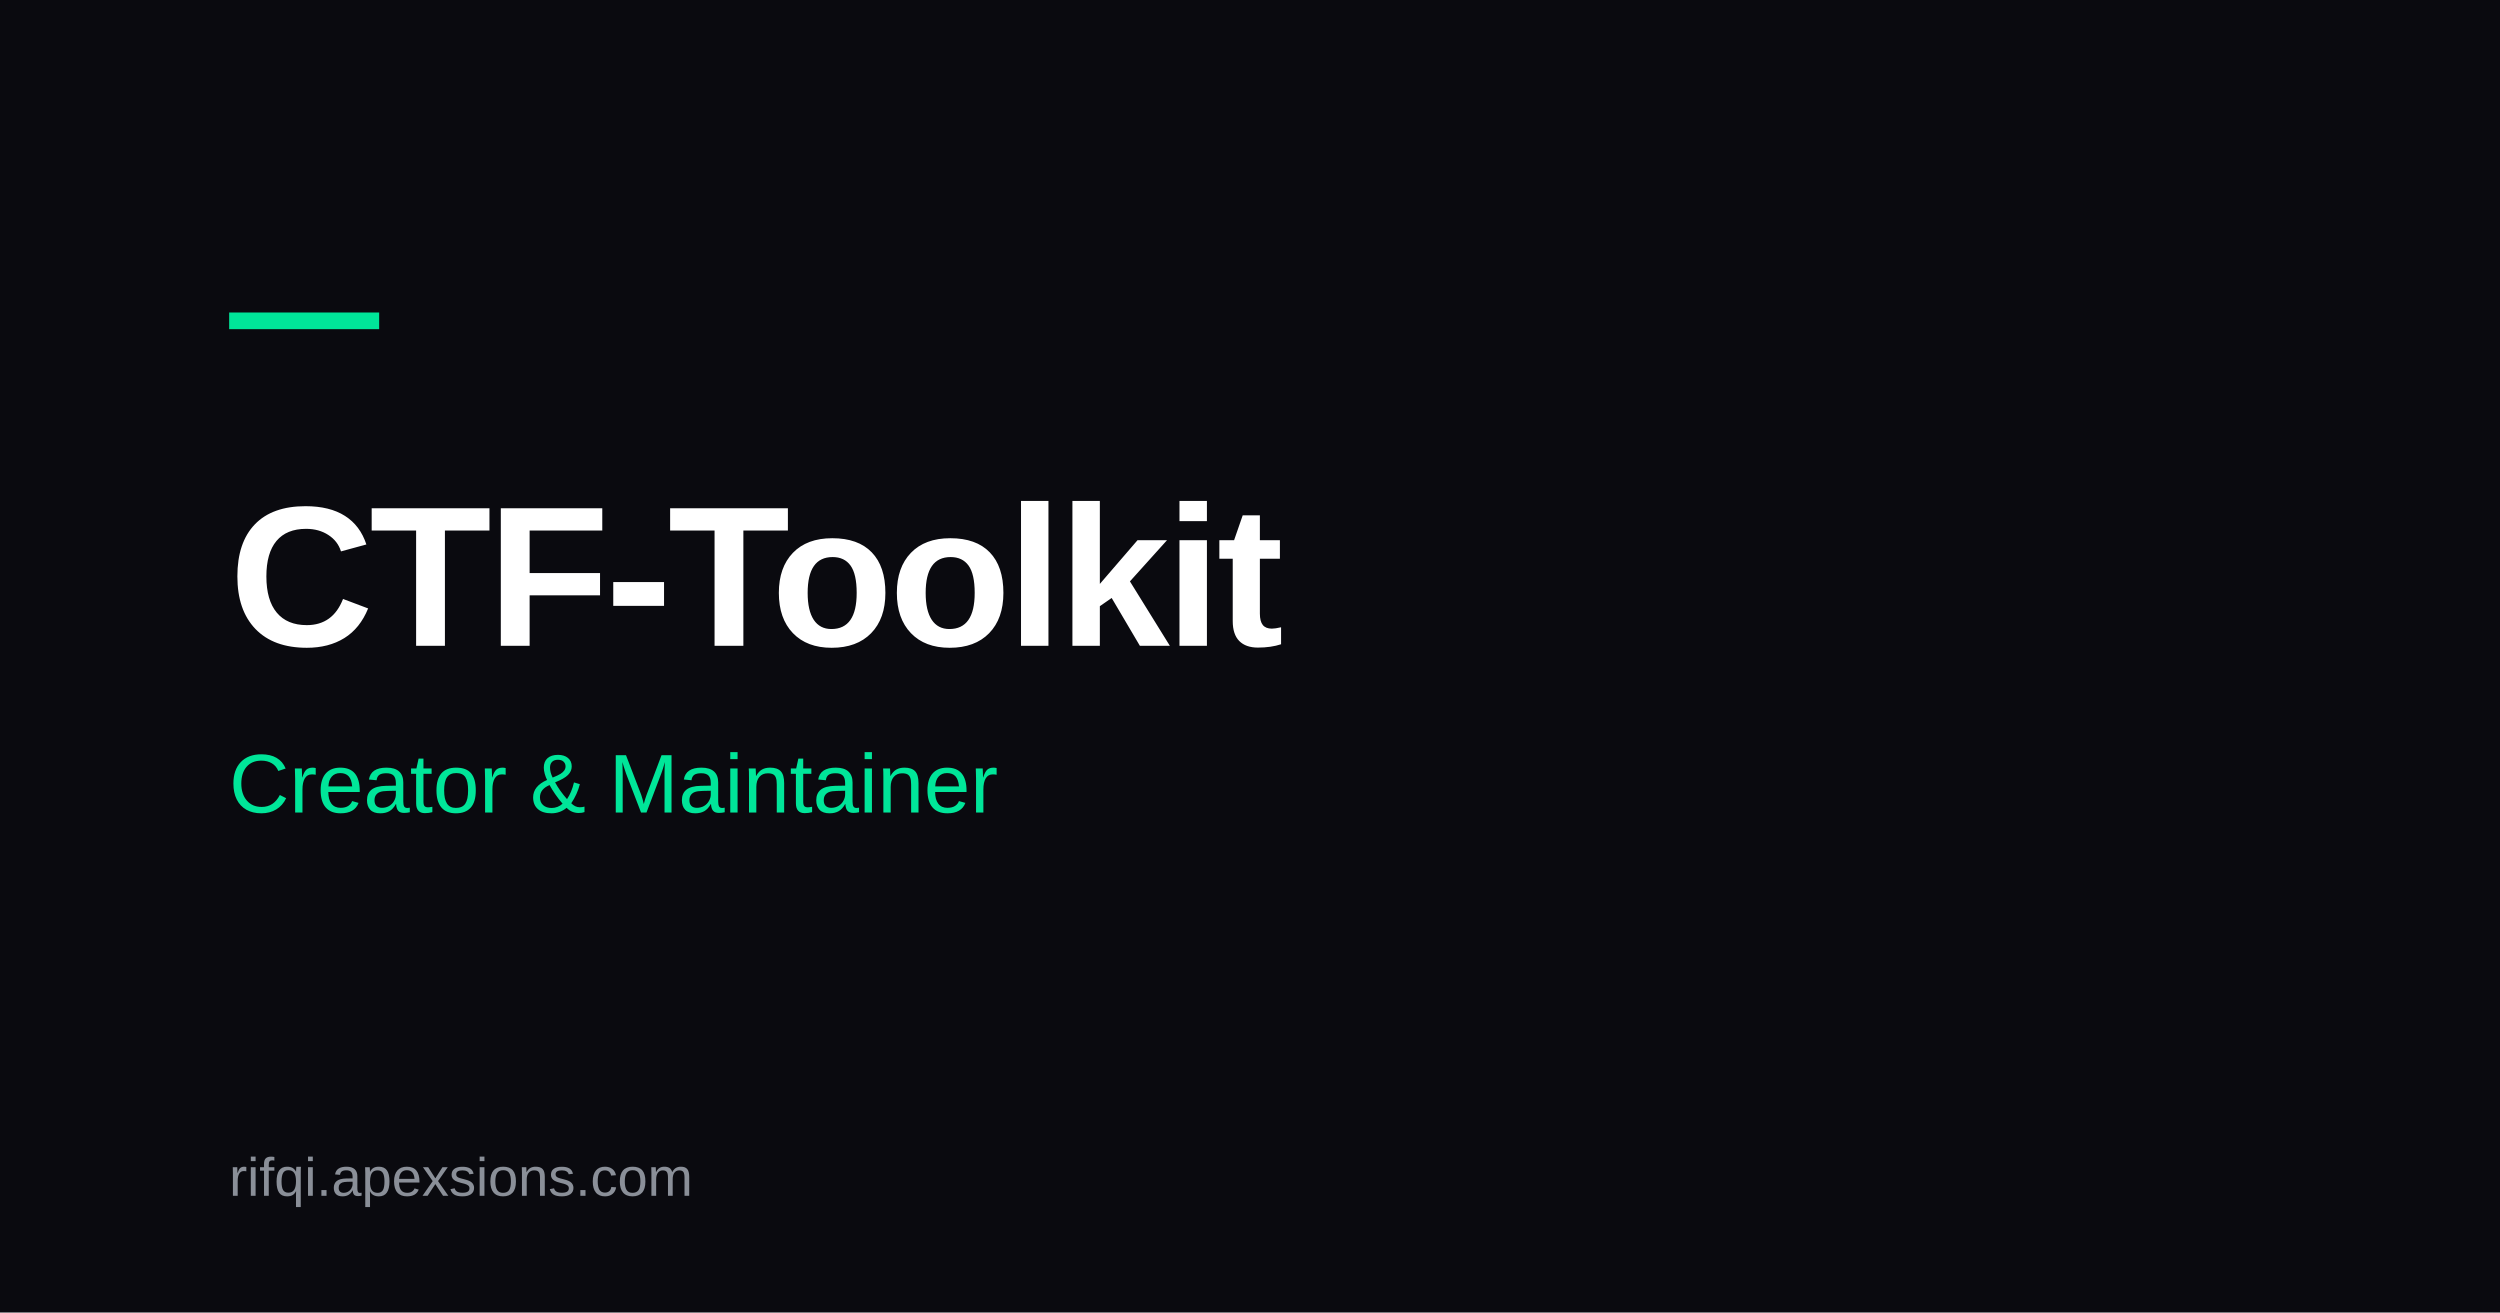
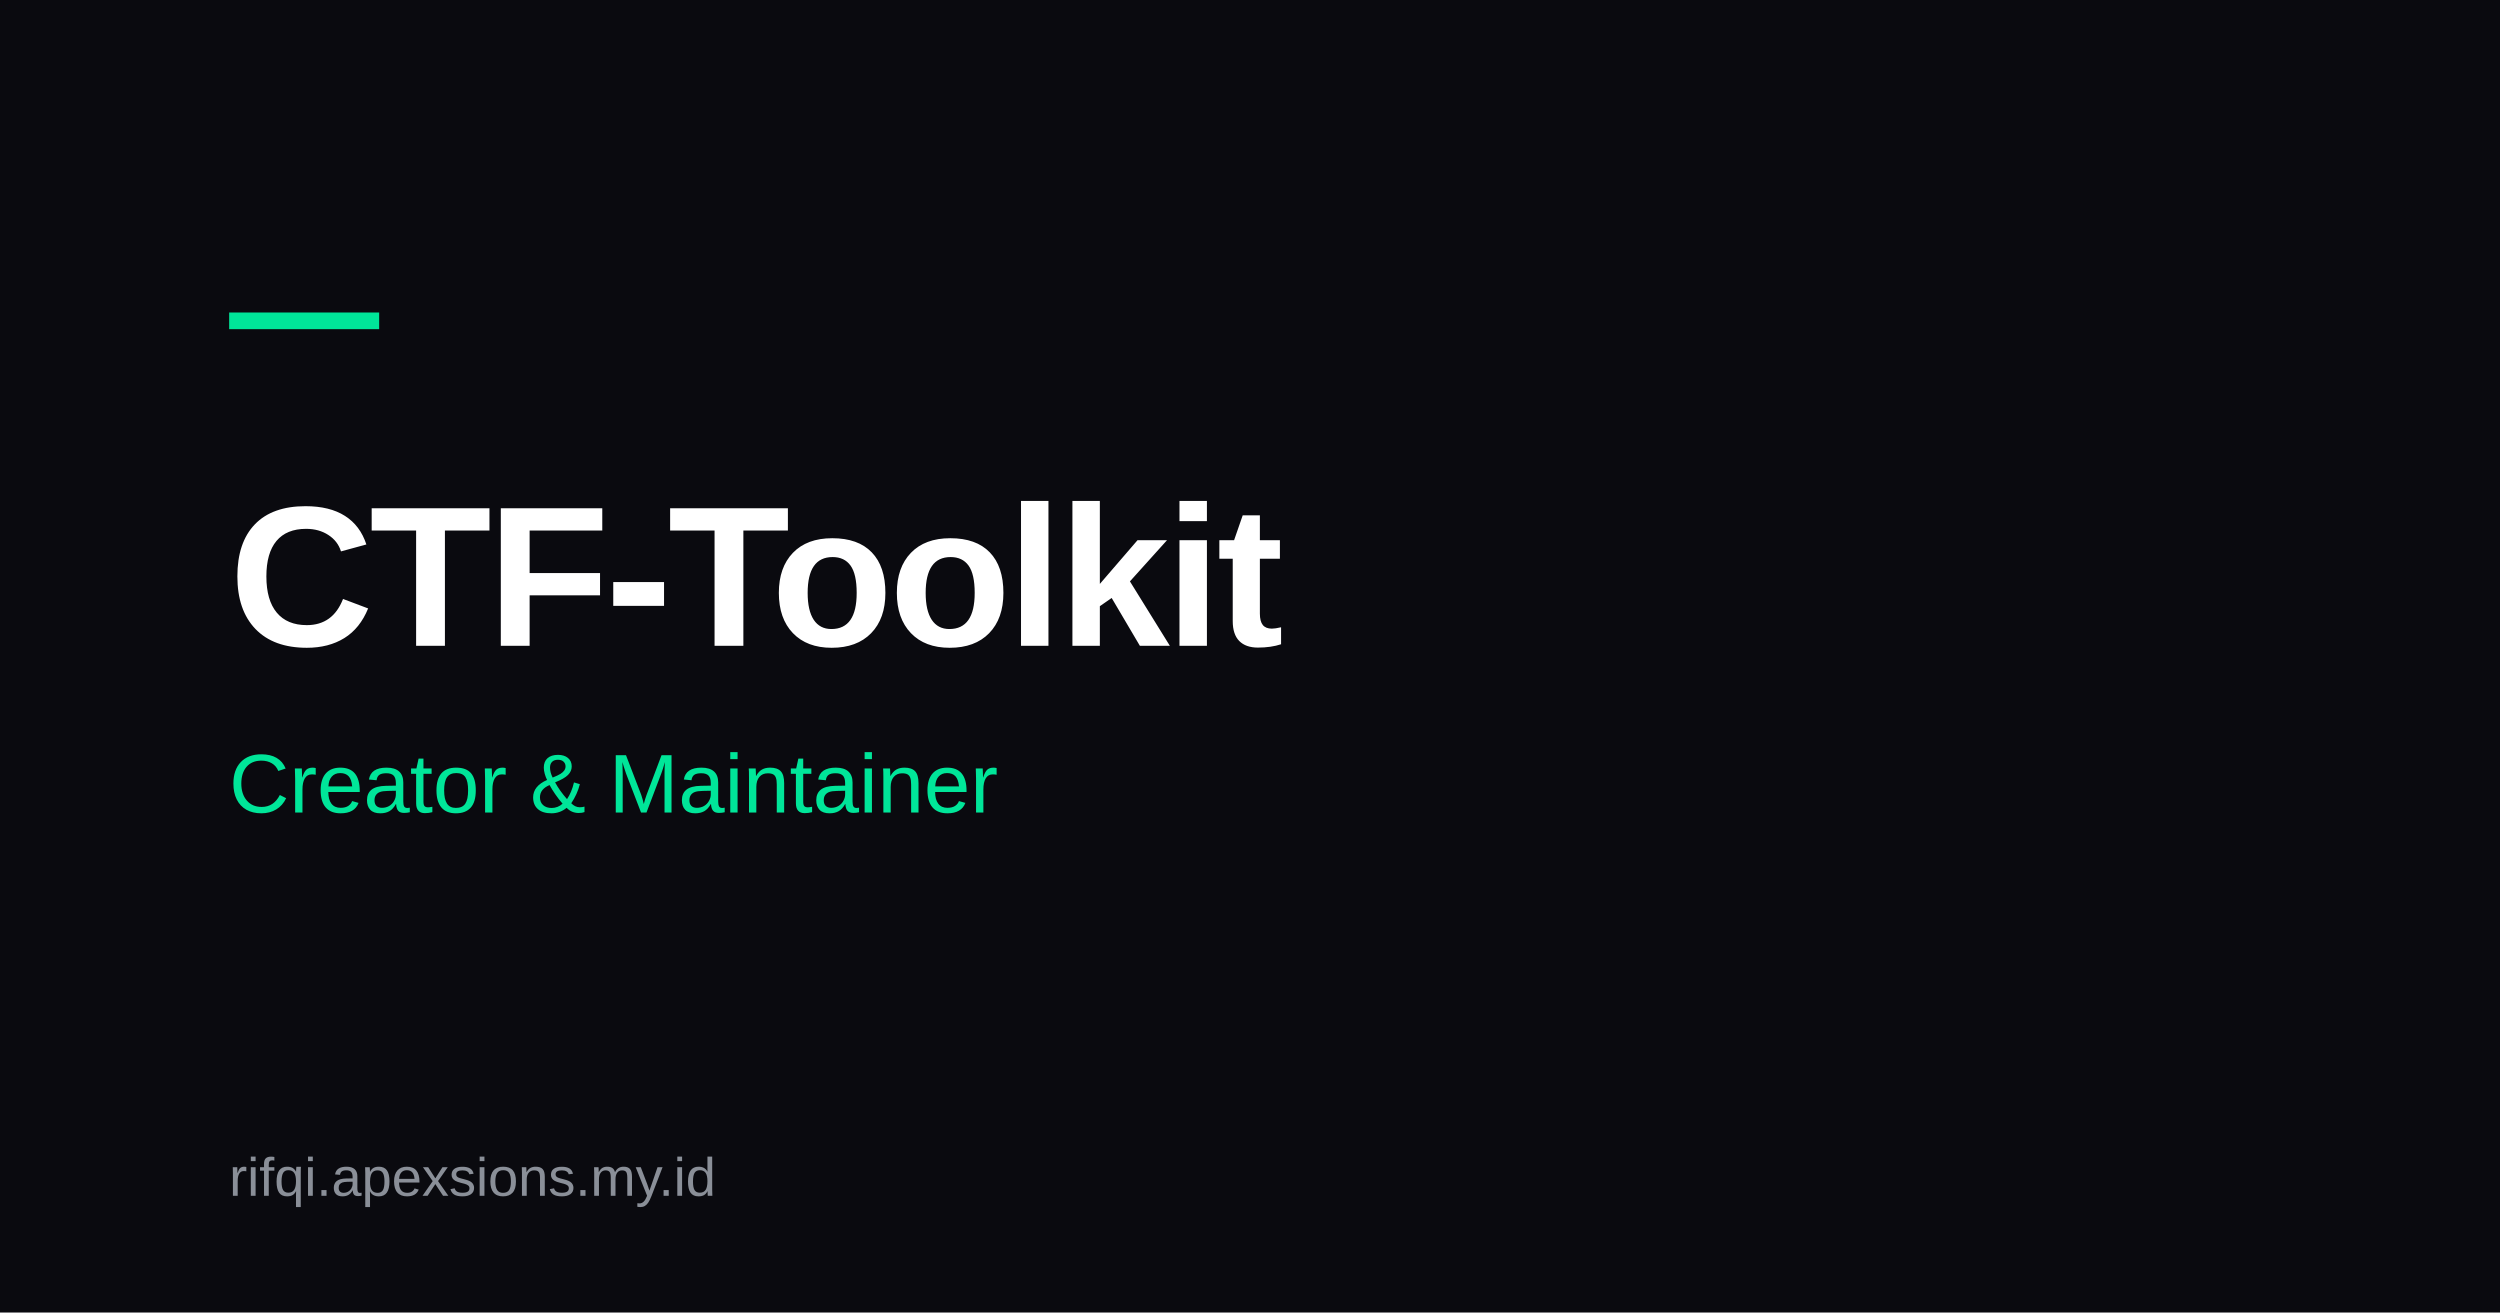
<svg xmlns="http://www.w3.org/2000/svg" width="1200" height="630" viewBox="0 0 1200 630">
  <rect width="1200" height="630" fill="#0a0a0f" />
  <rect x="110" y="150" width="72" height="8" fill="hsl(160, 100%, 45%)" />
  <text x="110" y="310" font-family="Arial, Helvetica, sans-serif" font-size="96" font-weight="bold" letter-spacing="-2" fill="#ffffff">CTF-Toolkit</text>
  <text x="110" y="390" font-family="Arial, Helvetica, sans-serif" font-size="40" fill="hsl(160, 100%, 45%)">Creator &amp; Maintainer</text>
-   <text x="110" y="574" font-family="Arial, Helvetica, sans-serif" font-size="26" fill="#8a8f98">rifqi.apexsions.com</text>
+   <text x="110" y="574" font-family="Arial, Helvetica, sans-serif" font-size="26" fill="#8a8f98">rifqi.apexsions.my.id</text>
</svg>
